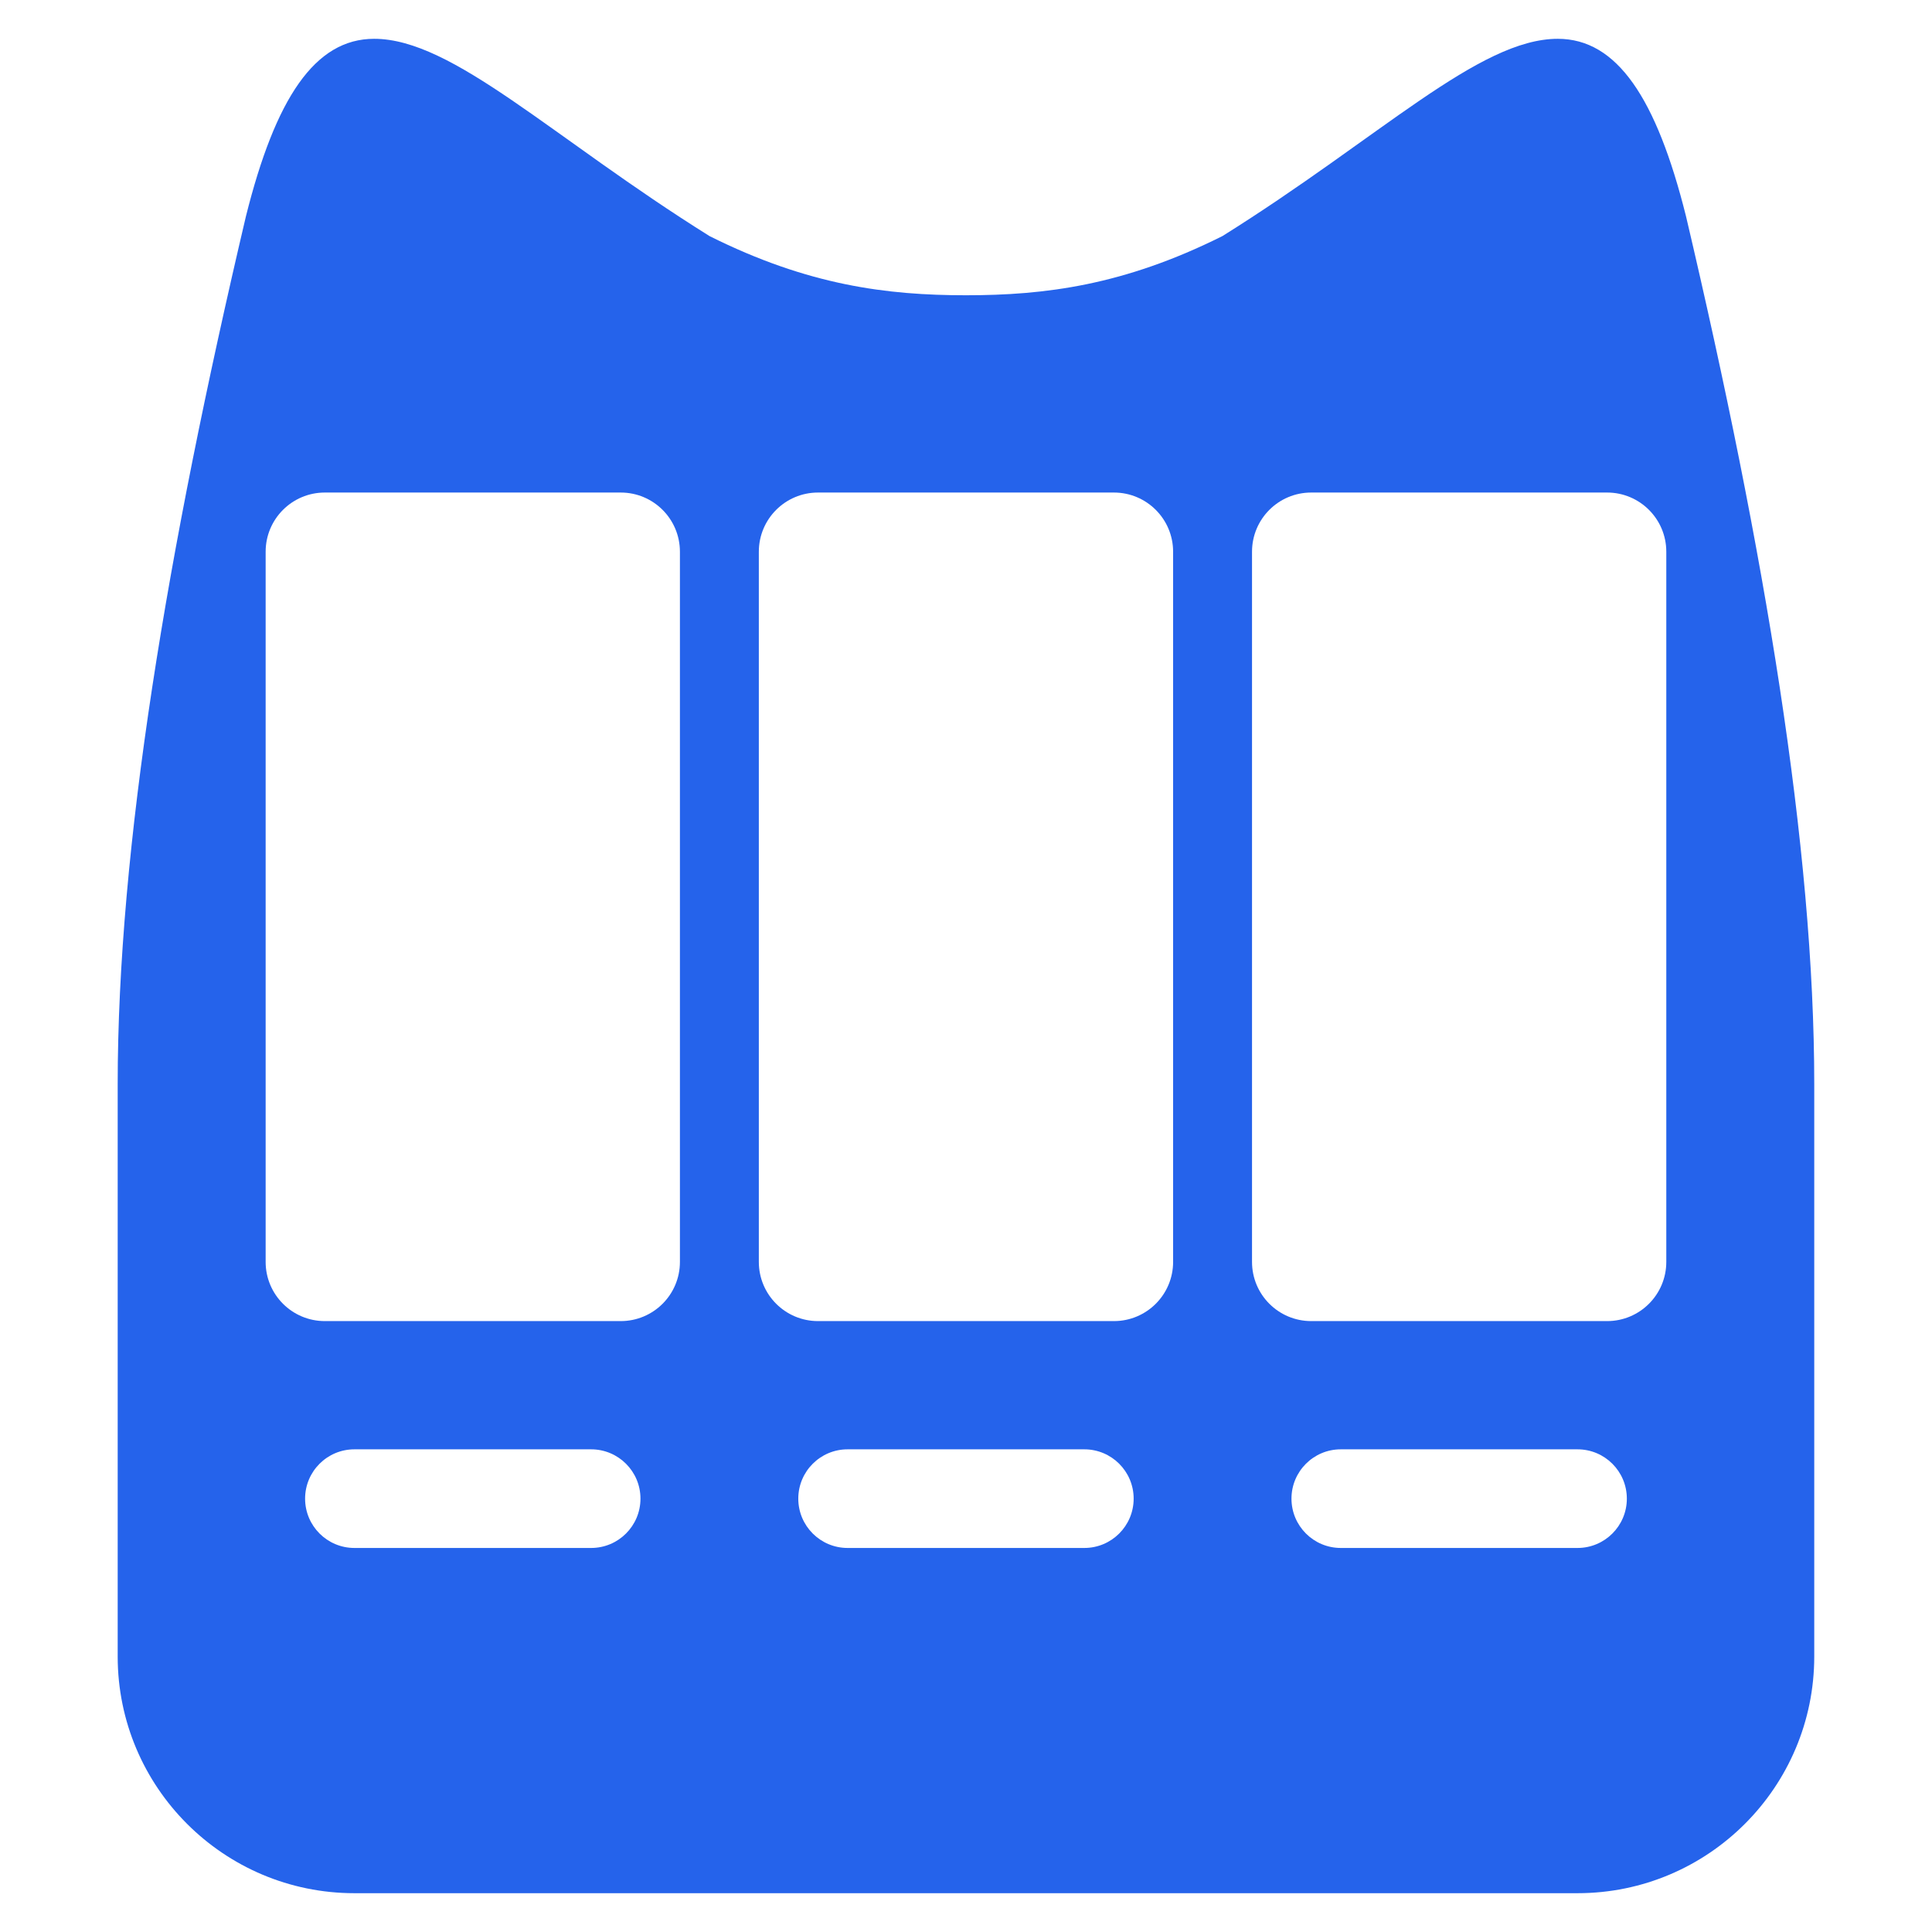
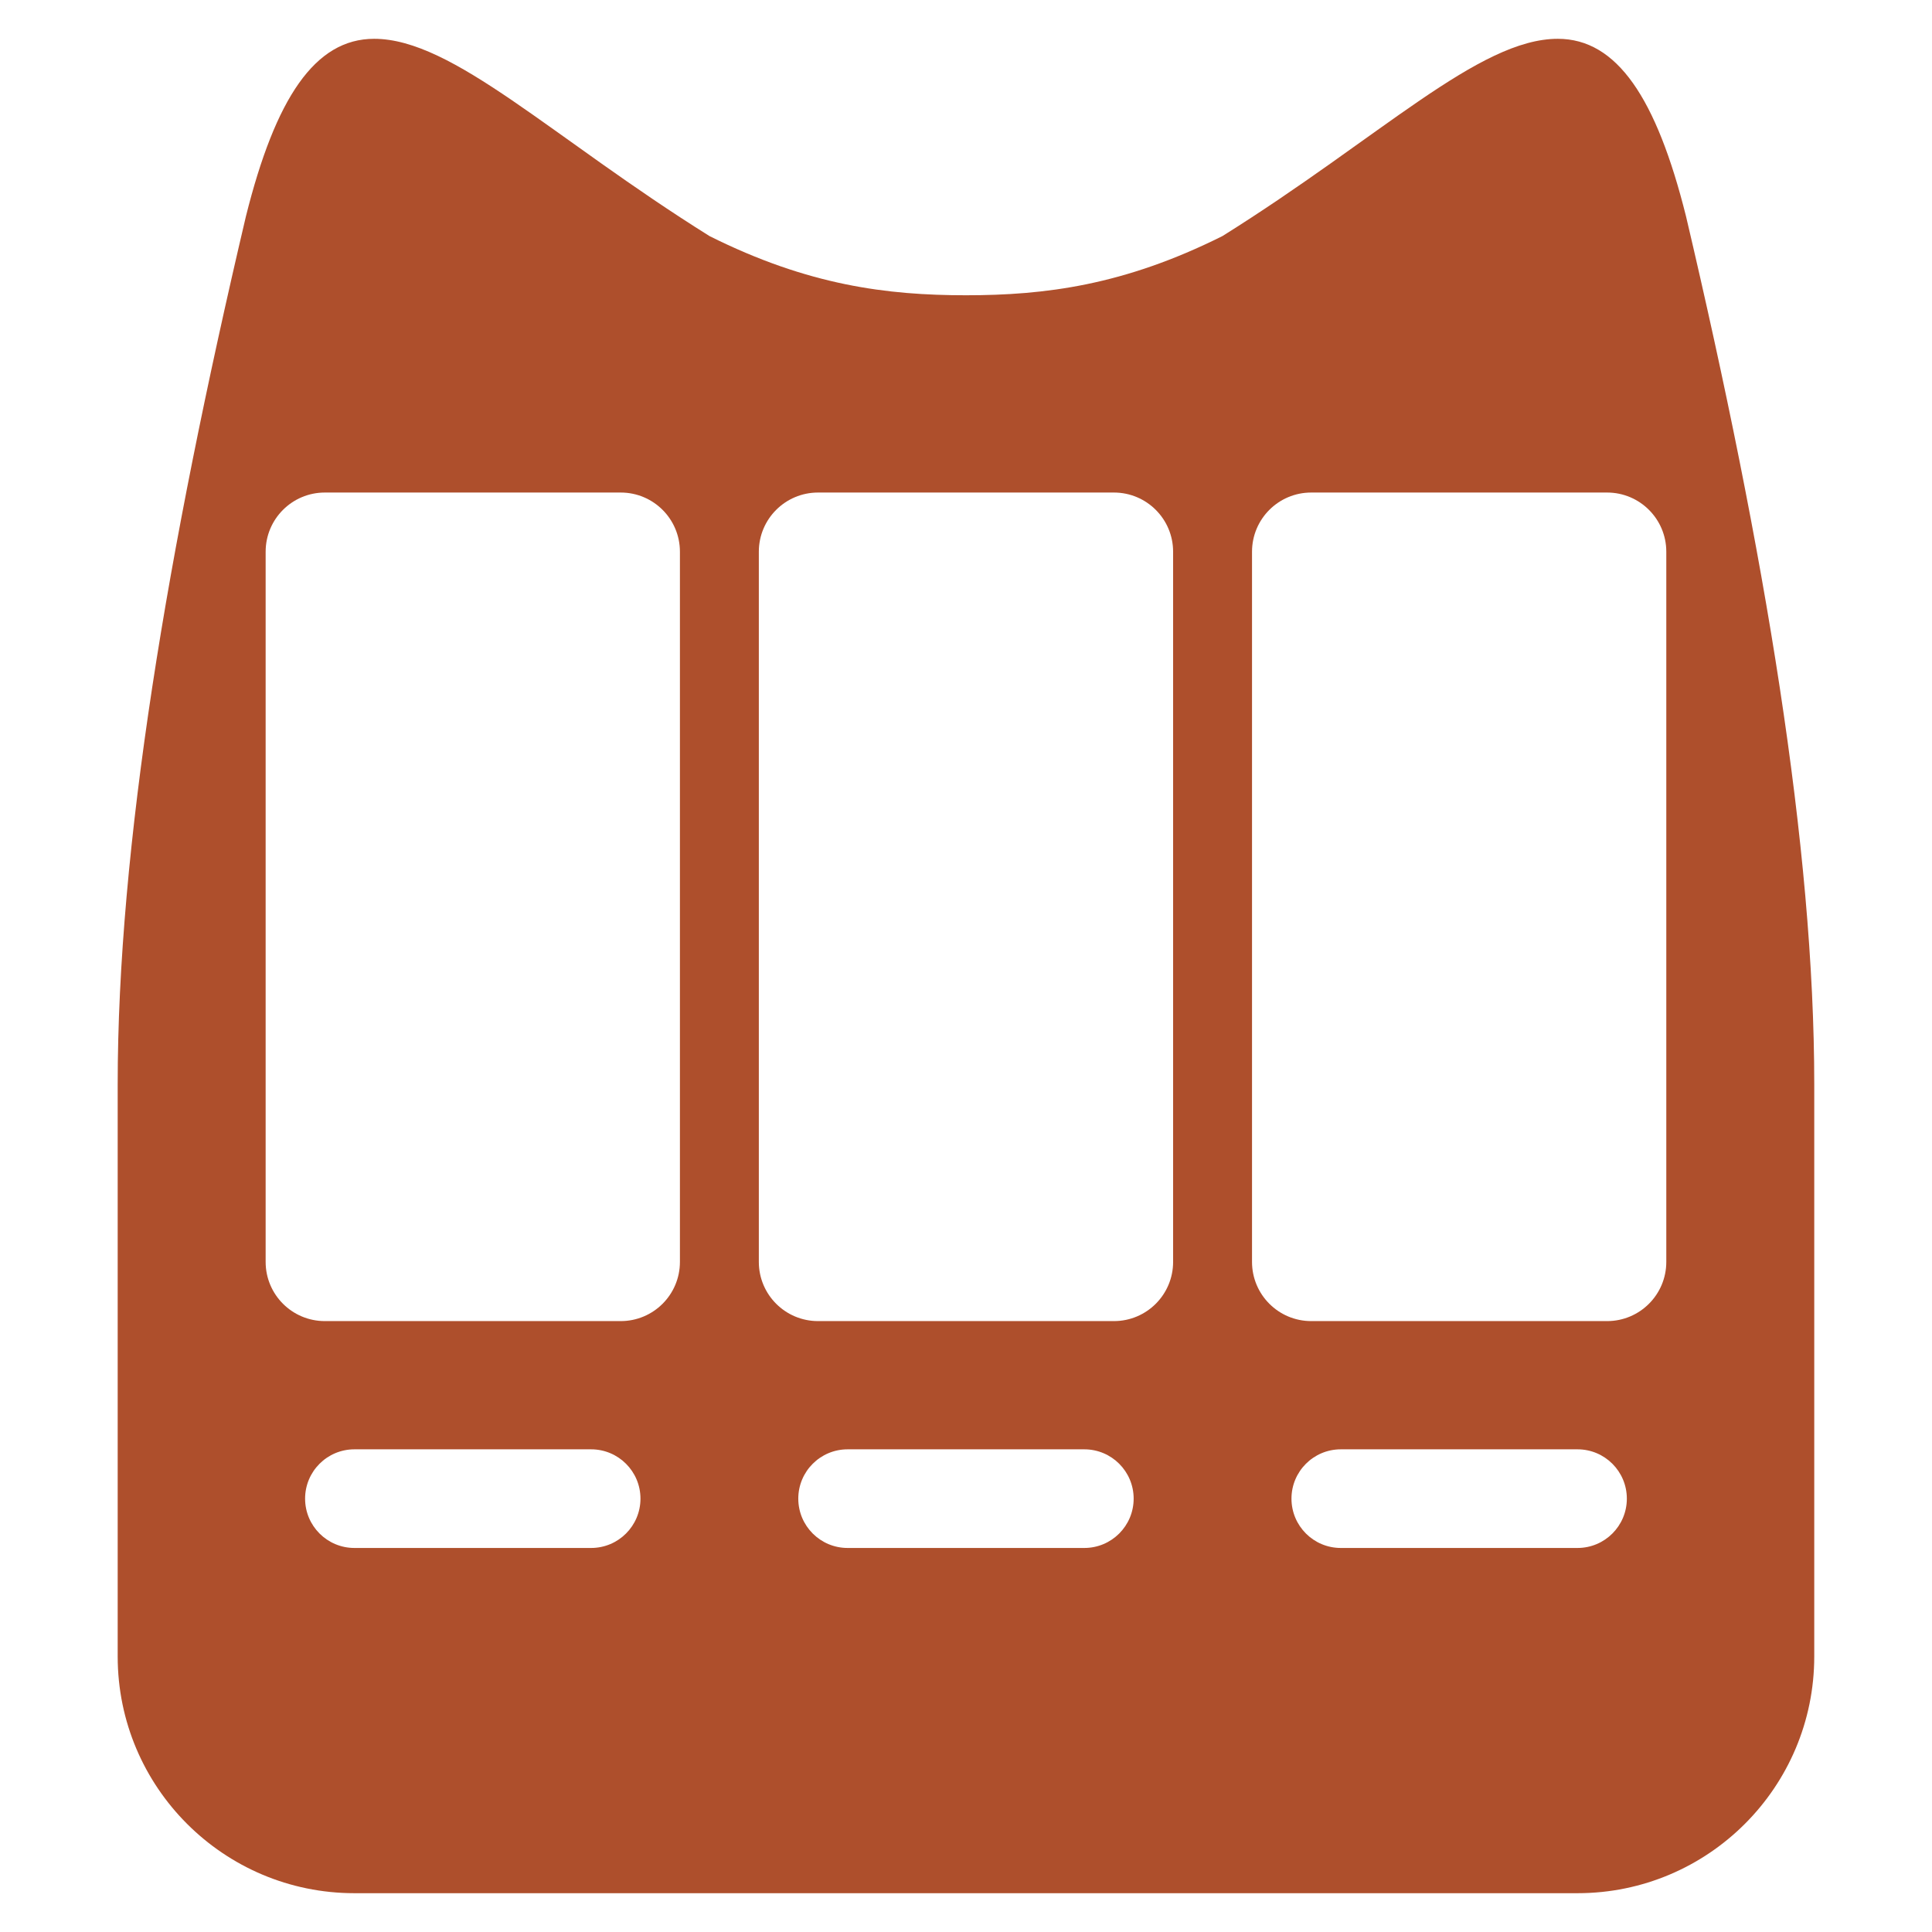
<svg xmlns="http://www.w3.org/2000/svg" viewBox="0 0 256 256" width="256" height="256">
  <g transform="translate(-39.3 -41.91) scale(1.307)">
-     <path fill="#2563EB" fill-rule="evenodd" d="     M 68 36     C 76 36 86 46 102 56     C 112 61 120 62 128 62     C 136 62 144 61 154 56     C 170 46 180 36 188 36     C 194 36 198 42 201 54     C 209 88 214 118 214 142     L 214 200     C 214 213.25 203.25 224 190 224     L 66 224     C 52.75 224 42 213.25 42 200     L 42 142     C 42 118 47 88 55 54     C 58 42 62 36 68 36     Z     M 57 88     A 6 6 0 0 1 63 82     L 93 82     A 6 6 0 0 1 99 88     L 99 160     A 6 6 0 0 1 93 166     L 63 166     A 6 6 0 0 1 57 160     Z     M 107 88     A 6 6 0 0 1 113 82     L 143 82     A 6 6 0 0 1 149 88     L 149 160     A 6 6 0 0 1 143 166     L 113 166     A 6 6 0 0 1 107 160     Z     M 157 88     A 6 6 0 0 1 163 82     L 193 82     A 6 6 0 0 1 199 88     L 199 160     A 6 6 0 0 1 193 166     L 163 166     A 6 6 0 0 1 157 160     Z     M 61 184     A 5 5 0 0 1 66 179     L 90 179     A 5 5 0 0 1 95 184     A 5 5 0 0 1 90 189     L 66 189     A 5 5 0 0 1 61 184     Z     M 111 184     A 5 5 0 0 1 116 179     L 140 179     A 5 5 0 0 1 145 184     A 5 5 0 0 1 140 189     L 116 189     A 5 5 0 0 1 111 184     Z     M 161 184     A 5 5 0 0 1 166 179     L 190 179     A 5 5 0 0 1 195 184     A 5 5 0 0 1 190 189     L 166 189     A 5 5 0 0 1 161 184     Z   " />
+     <path fill="#AE4F2C" fill-rule="evenodd" d="     M 68 36     C 76 36 86 46 102 56     C 112 61 120 62 128 62     C 136 62 144 61 154 56     C 170 46 180 36 188 36     C 194 36 198 42 201 54     C 209 88 214 118 214 142     L 214 200     C 214 213.25 203.25 224 190 224     L 66 224     C 52.75 224 42 213.25 42 200     L 42 142     C 42 118 47 88 55 54     C 58 42 62 36 68 36     Z     M 57 88     A 6 6 0 0 1 63 82     L 93 82     A 6 6 0 0 1 99 88     L 99 160     A 6 6 0 0 1 93 166     L 63 166     A 6 6 0 0 1 57 160     Z     M 107 88     A 6 6 0 0 1 113 82     L 143 82     A 6 6 0 0 1 149 88     L 149 160     A 6 6 0 0 1 143 166     L 113 166     A 6 6 0 0 1 107 160     Z     M 157 88     A 6 6 0 0 1 163 82     L 193 82     A 6 6 0 0 1 199 88     L 199 160     A 6 6 0 0 1 193 166     L 163 166     A 6 6 0 0 1 157 160     Z     M 61 184     A 5 5 0 0 1 66 179     L 90 179     A 5 5 0 0 1 95 184     A 5 5 0 0 1 90 189     L 66 189     A 5 5 0 0 1 61 184     Z     M 111 184     A 5 5 0 0 1 116 179     L 140 179     A 5 5 0 0 1 145 184     A 5 5 0 0 1 140 189     L 116 189     A 5 5 0 0 1 111 184     Z     M 161 184     A 5 5 0 0 1 166 179     L 190 179     A 5 5 0 0 1 195 184     A 5 5 0 0 1 190 189     L 166 189     A 5 5 0 0 1 161 184     Z   " />
  </g>
</svg>
